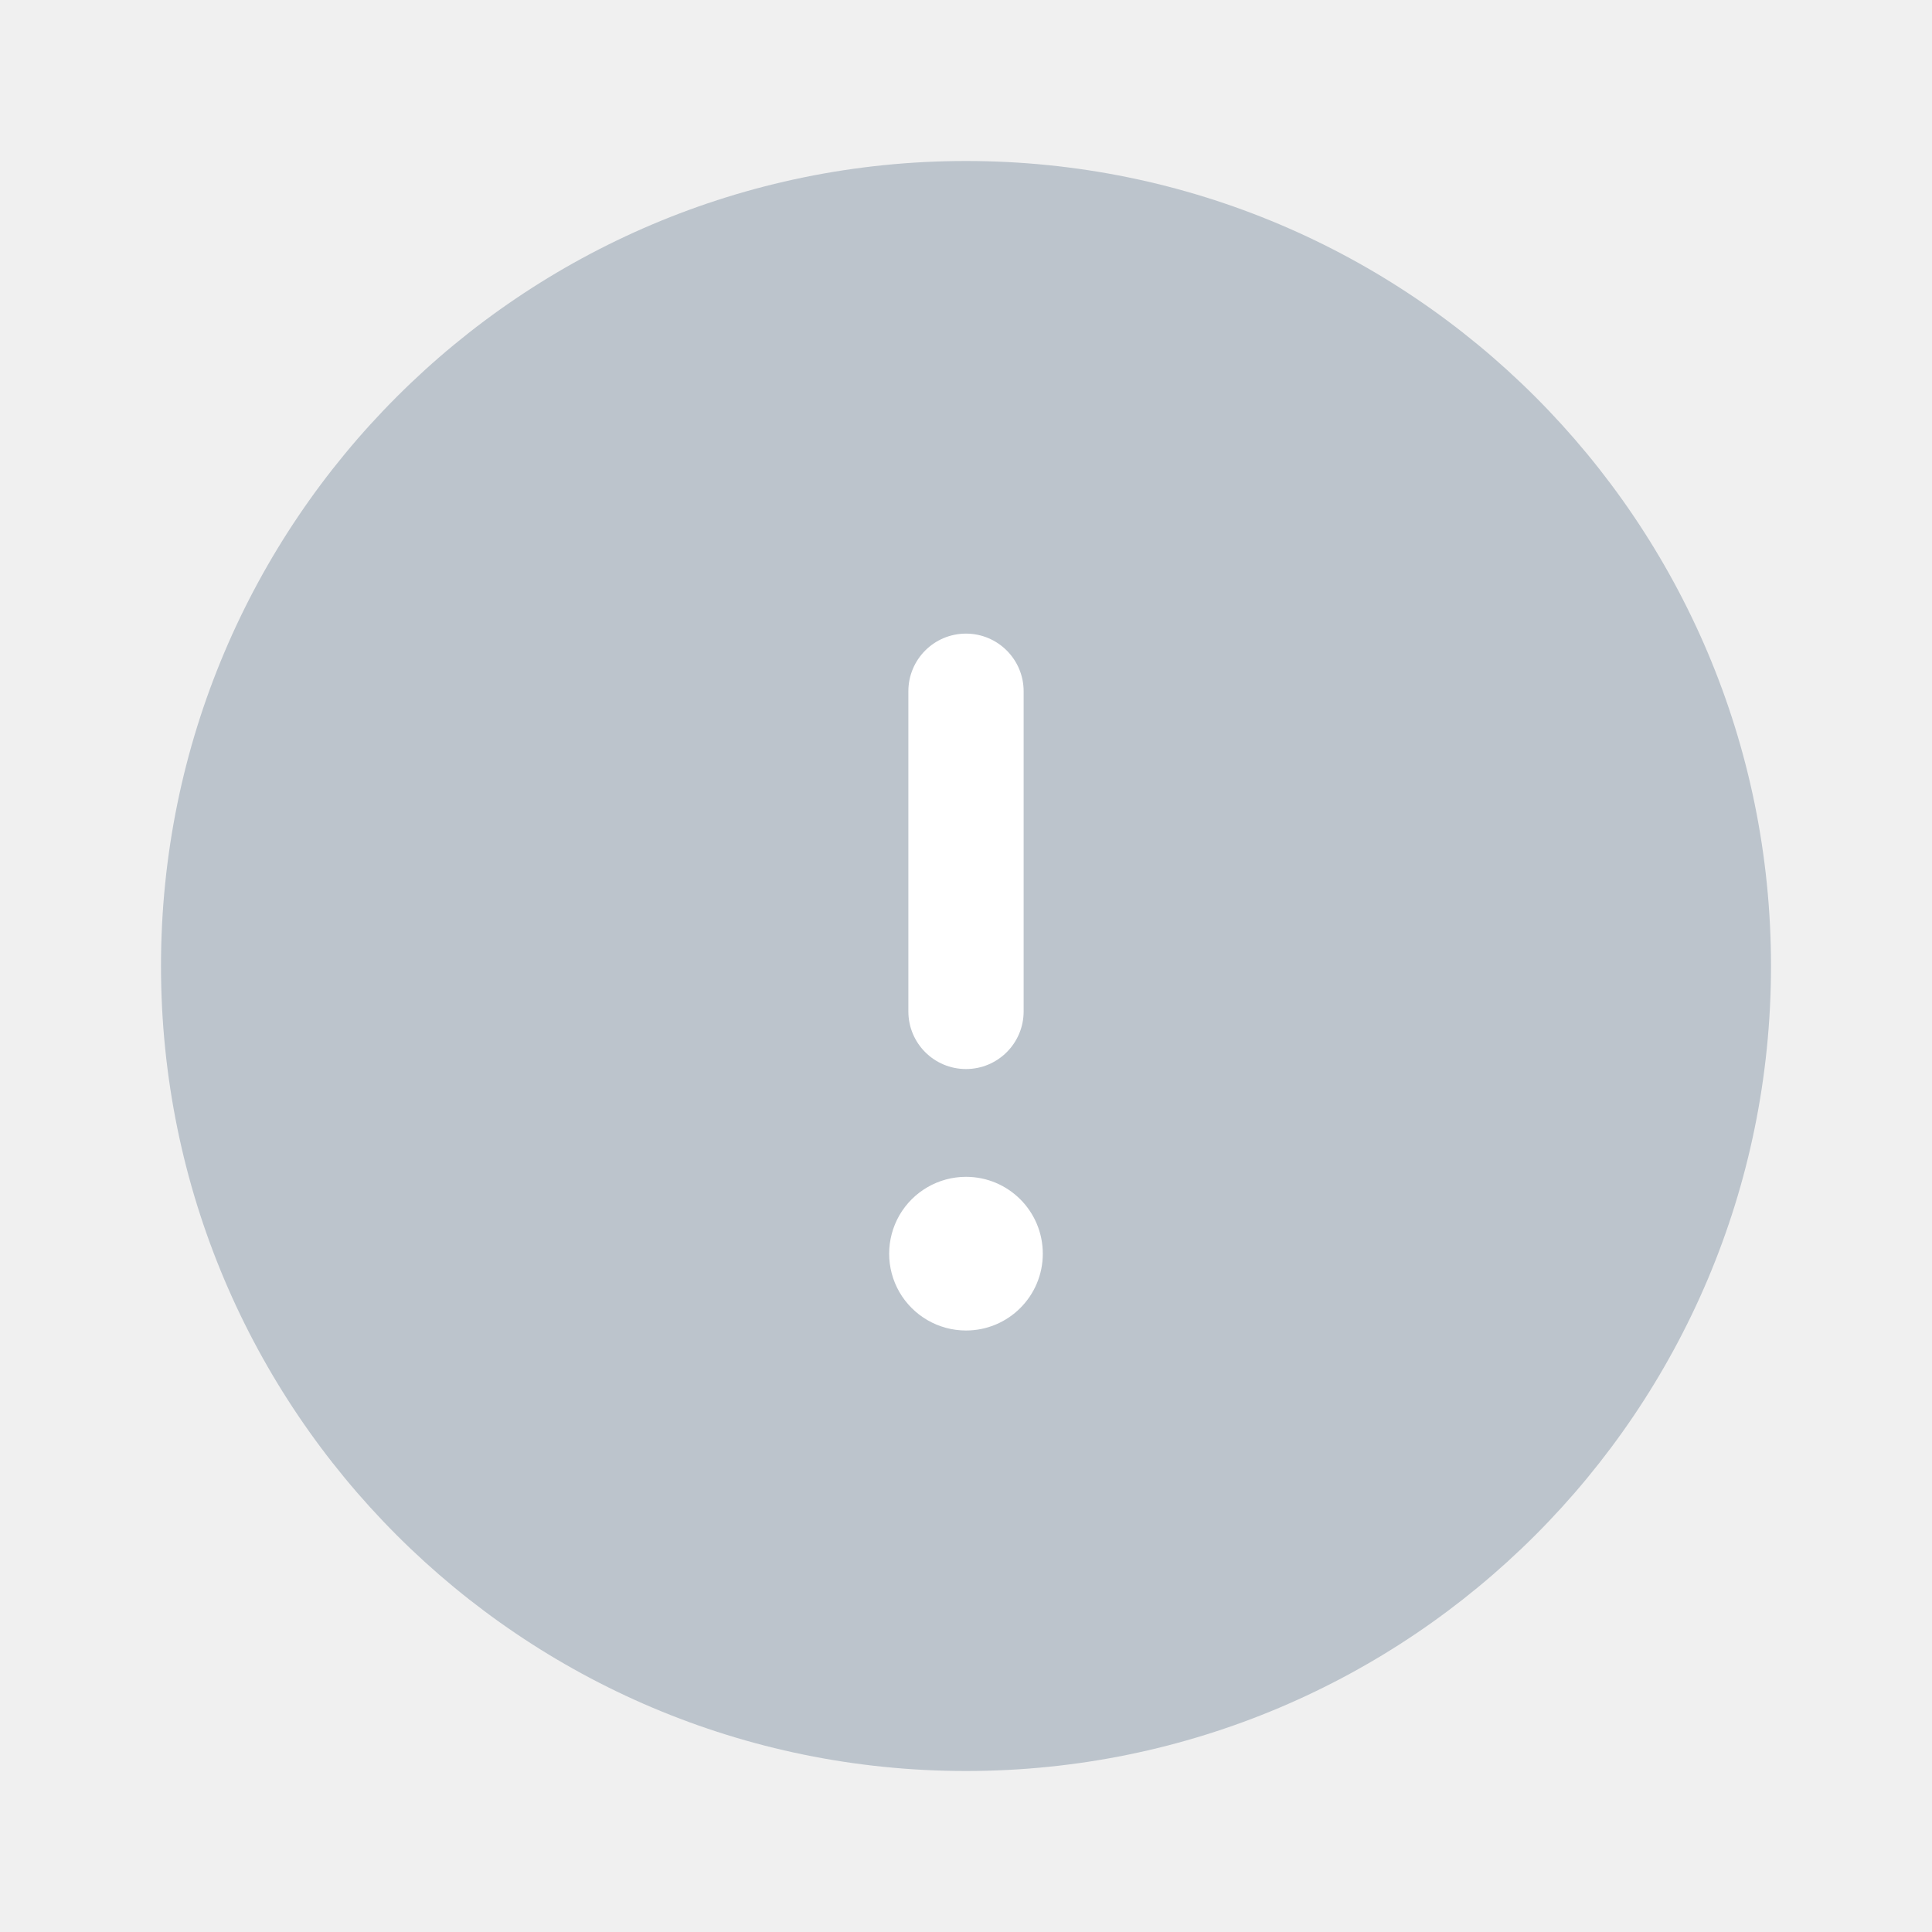
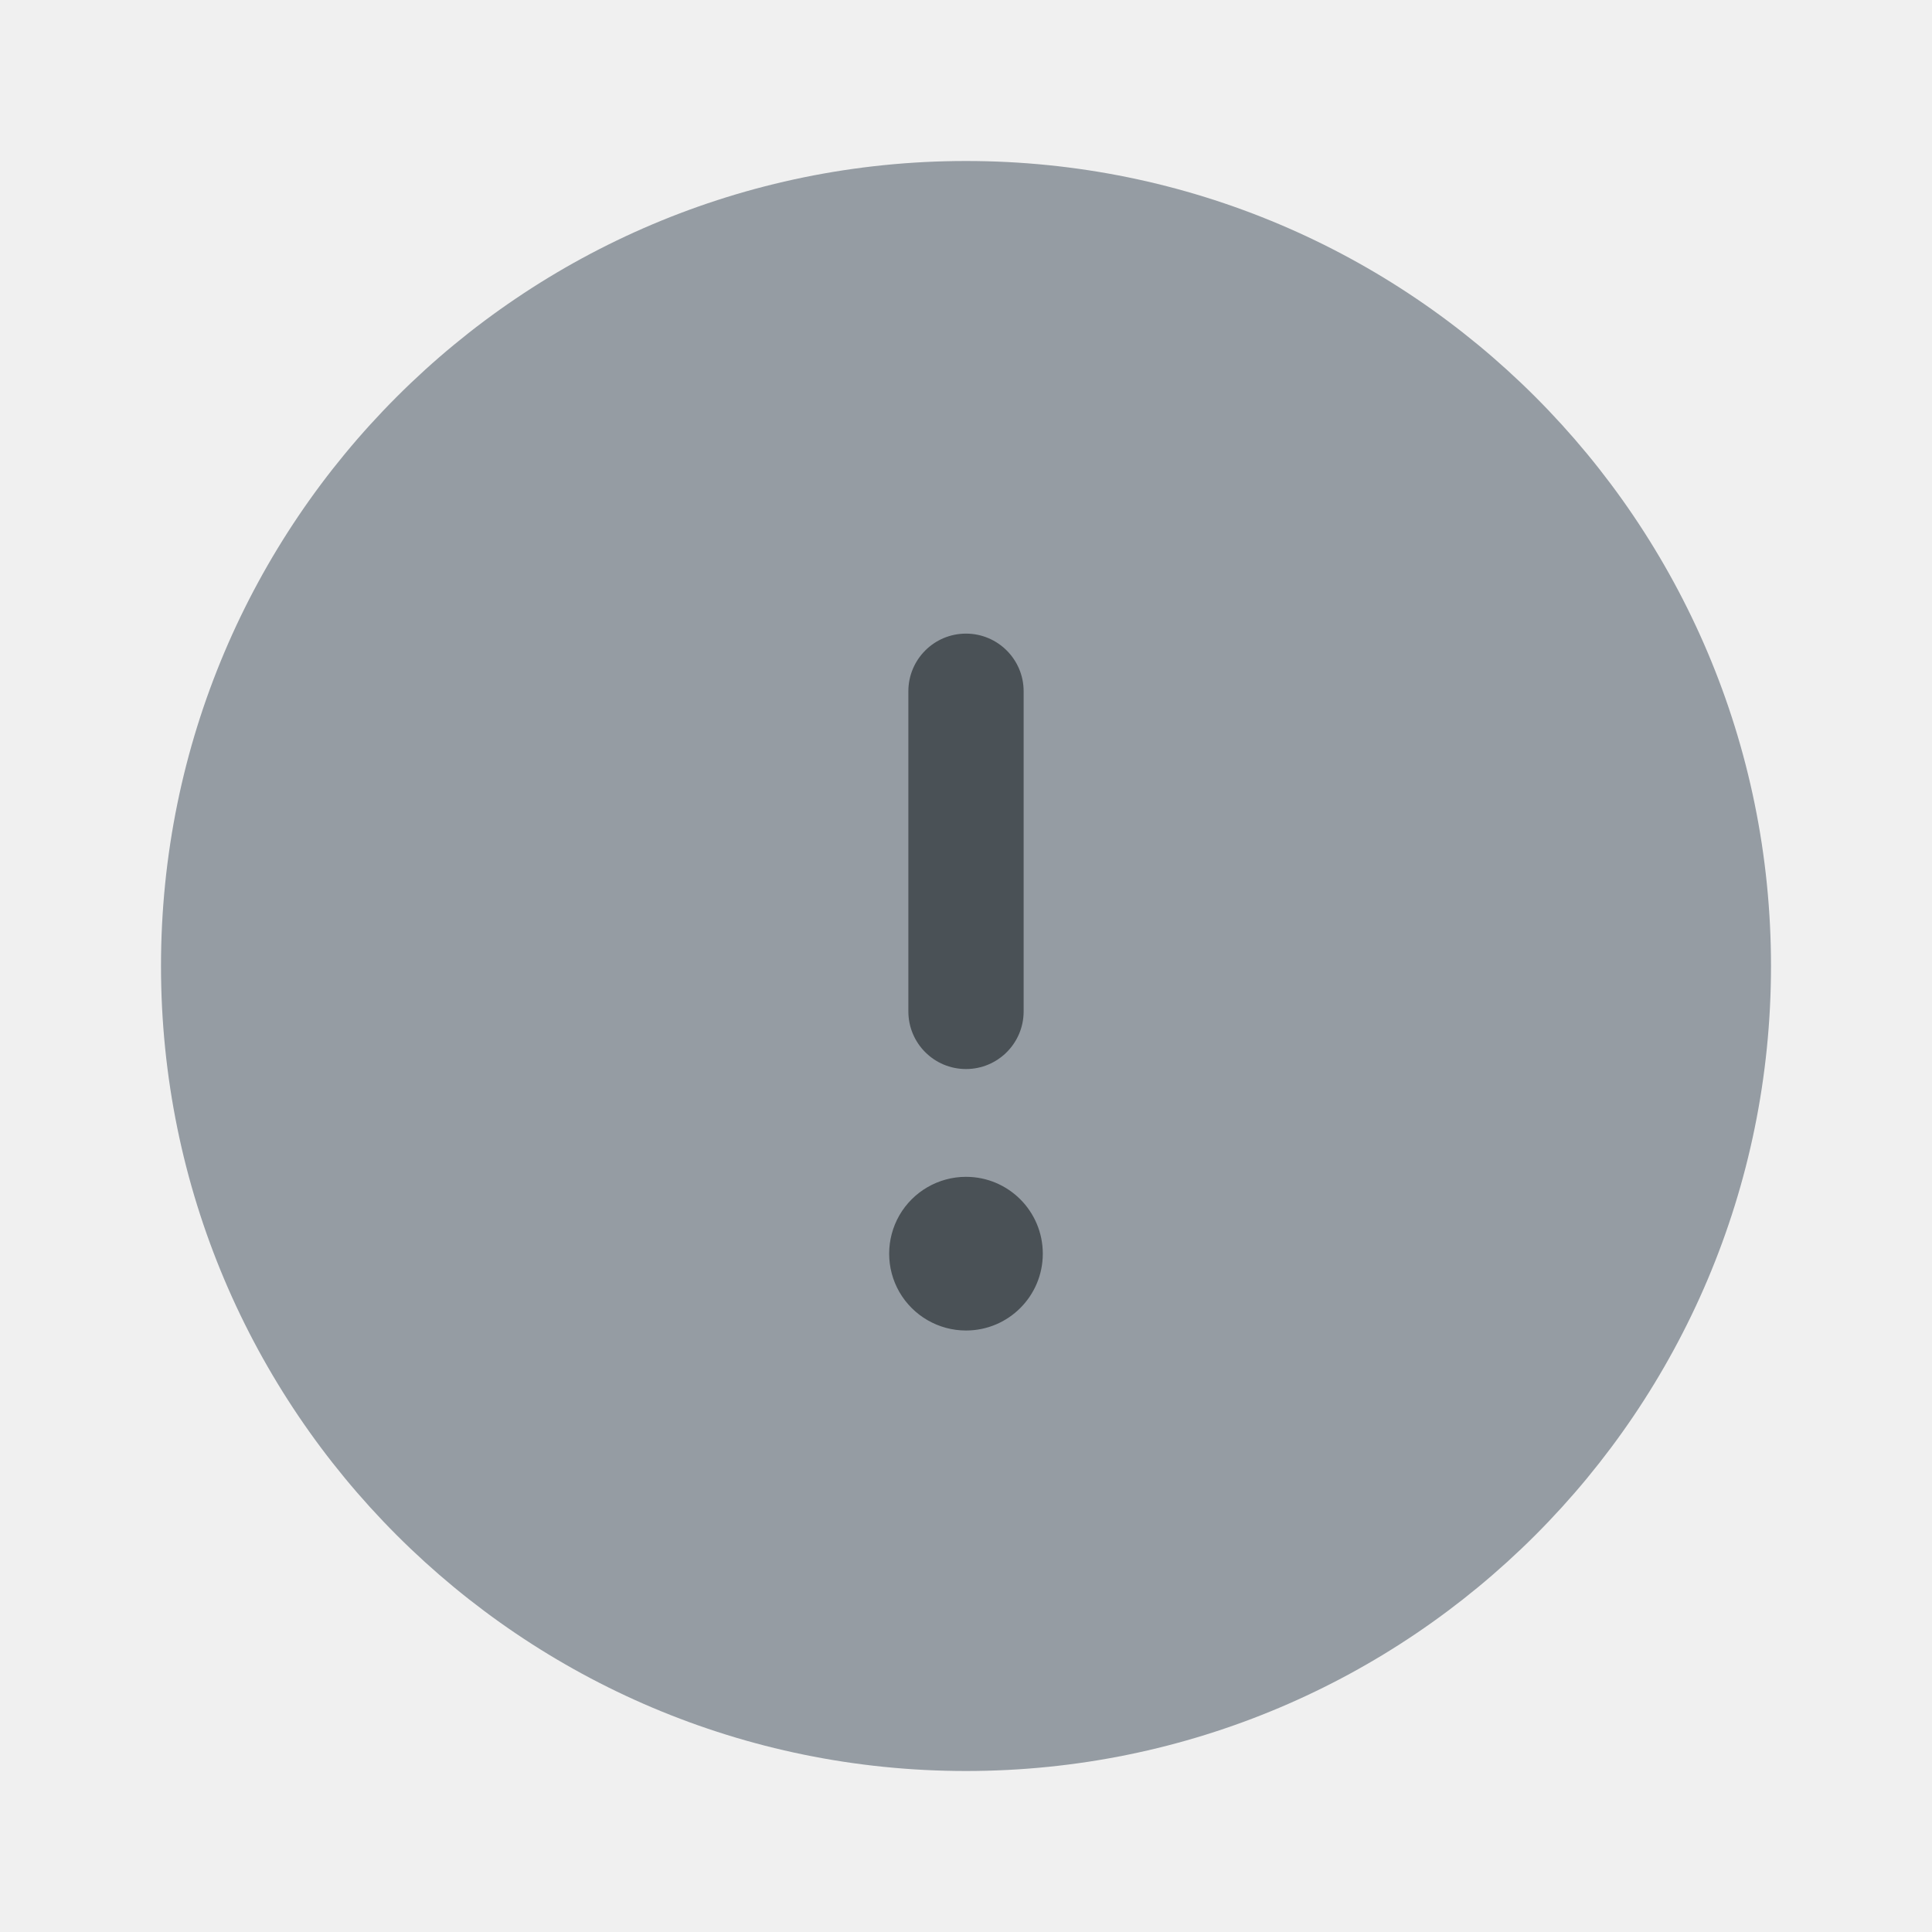
<svg xmlns="http://www.w3.org/2000/svg" width="24" height="24" viewBox="0 0 24 24" fill="none">
-   <path d="M22 12C22 17.523 17.523 22 12 22C6.477 22 2 17.523 2 12C2 6.477 6.477 2 12 2C17.523 2 22 6.477 22 12Z" fill="#BCC4CC" />
-   <path d="M12 14.619C11.659 14.619 11.344 14.801 11.173 15.096C11.003 15.392 11.003 15.756 11.173 16.051C11.344 16.346 11.659 16.528 12 16.528C12.527 16.528 12.954 16.101 12.954 15.574C12.954 15.046 12.527 14.619 12 14.619ZM12 13.28C11.604 13.28 11.284 12.96 11.284 12.564V8.587C11.284 8.192 11.604 7.871 12 7.871C12.395 7.871 12.716 8.192 12.716 8.587V12.564C12.716 12.96 12.395 13.28 12 13.28Z" fill="white" />
+   <path d="M22 12C22 17.523 17.523 22 12 22C6.477 22 2 17.523 2 12C2 6.477 6.477 2 12 2C17.523 2 22 6.477 22 12Z" fill="#959CA3" />
+   <path d="M12 14.619C11.659 14.619 11.344 14.801 11.173 15.096C11.003 15.392 11.003 15.756 11.173 16.051C11.344 16.346 11.659 16.528 12 16.528C12.527 16.528 12.954 16.101 12.954 15.574C12.954 15.046 12.527 14.619 12 14.619ZM12 13.28C11.604 13.28 11.284 12.96 11.284 12.564V8.587C11.284 8.192 11.604 7.871 12 7.871C12.395 7.871 12.716 8.192 12.716 8.587V12.564C12.716 12.96 12.395 13.28 12 13.28Z" fill="#4A5156" />
</svg>
